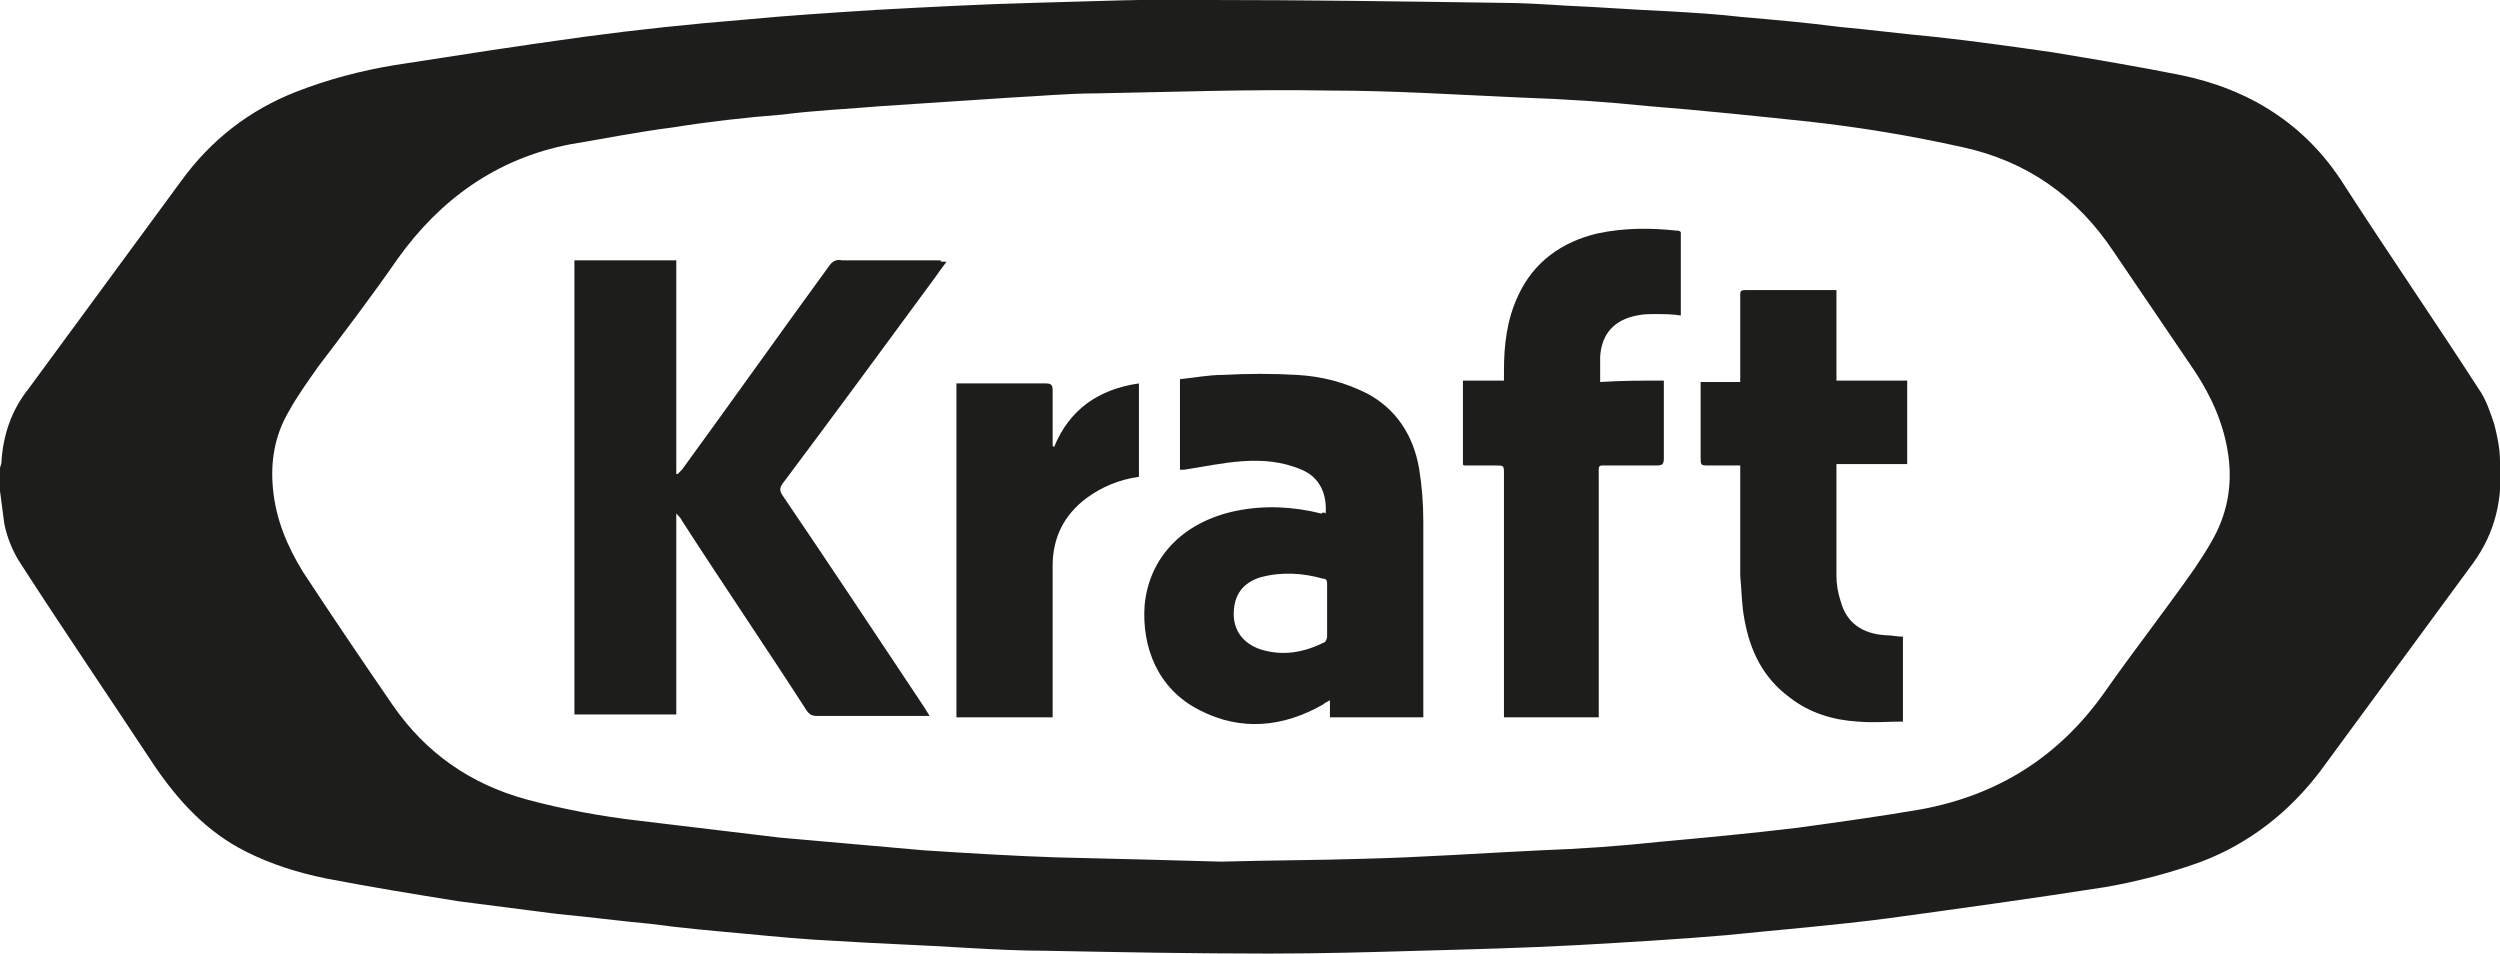
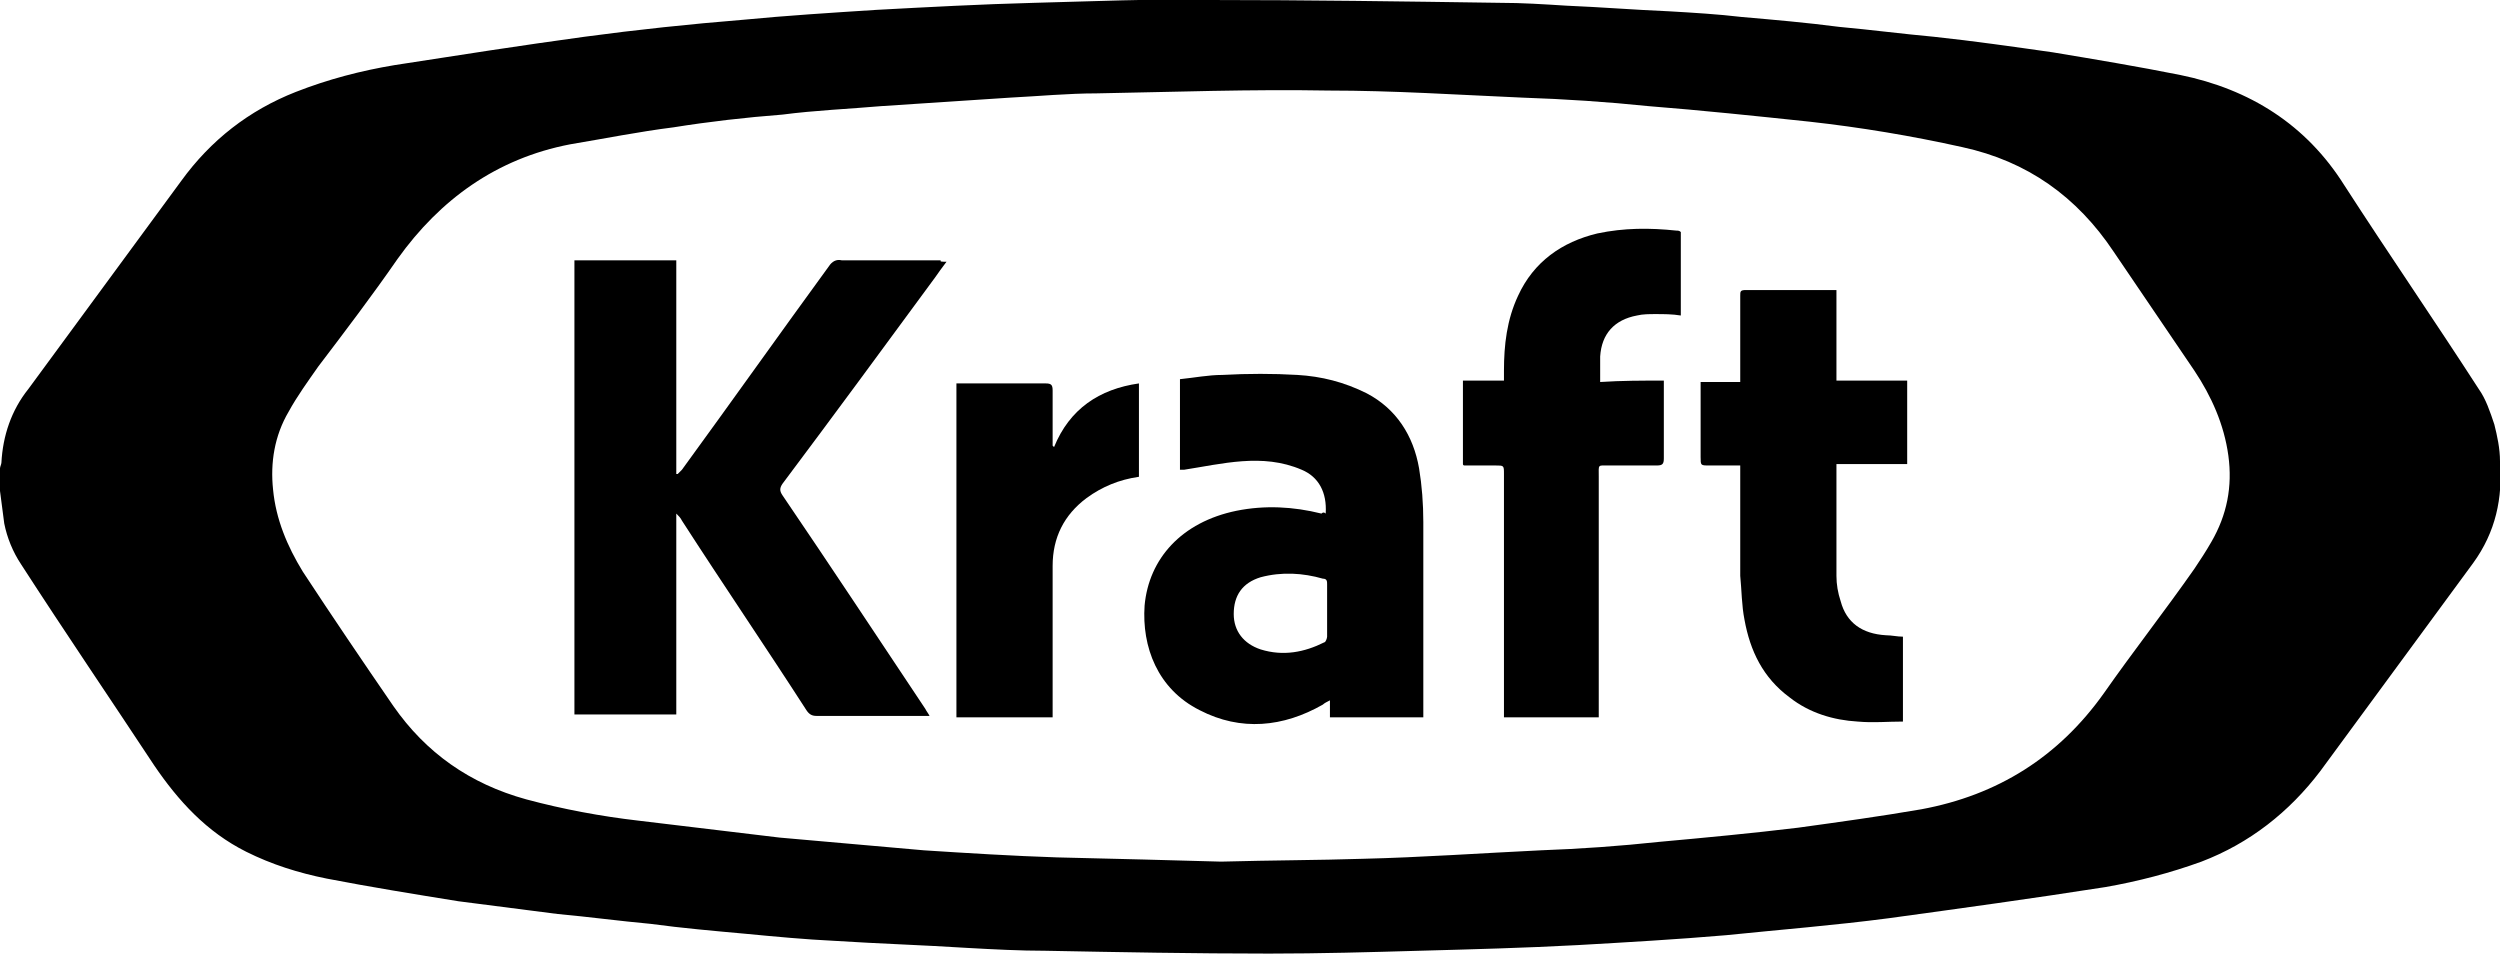
<svg xmlns="http://www.w3.org/2000/svg" version="1.1" id="Lager_1" x="0px" y="0px" viewBox="0 0 176.7 67.4" style="enable-background:new 0 0 176.7 67.4;" xml:space="preserve">
-   <style type="text/css">
- 	.st0{fill:#1D1D1B;}
- </style>
  <g>
    <g>
-       <path class="st0" d="M0,34.7c0-0.5,0-1.1,0-1.6c0-0.1,0.1-0.3,0.1-0.4C0.2,30.8,0.8,29,2,27.5c3.6-4.9,7.2-9.8,10.8-14.7    c2.1-2.9,4.8-5,8.1-6.3c2.3-0.9,4.6-1.5,7-1.9c4.5-0.7,9-1.4,13.4-2c3.7-0.5,7.5-0.9,11.2-1.2c3.1-0.3,6.3-0.5,9.4-0.7    c3.7-0.2,7.4-0.4,11.2-0.5c4.1-0.1,8.3-0.3,12.4-0.2c6.8,0,13.7,0.1,20.5,0.2c1.6,0,3.1,0.1,4.7,0.2c2.4,0.1,4.9,0.3,7.3,0.4    c1.7,0.1,3.4,0.2,5.1,0.4c2.3,0.2,4.6,0.4,6.9,0.7c2.2,0.2,4.5,0.5,6.7,0.7c2.8,0.3,5.6,0.7,8.4,1.1c3,0.5,6,1,9,1.6    c4.9,1,8.9,3.5,11.6,7.8c3.1,4.8,6.4,9.6,9.5,14.4c0.5,0.7,0.8,1.6,1.1,2.5c0.2,0.8,0.4,1.7,0.4,2.6c0.2,2.6-0.3,5-1.9,7.2    c-3.6,4.9-7.2,9.8-10.8,14.7c-2.2,2.9-5,5.1-8.4,6.4c-2.2,0.8-4.5,1.4-6.8,1.8c-5.1,0.8-10.2,1.5-15.3,2.2    c-3.8,0.5-7.6,0.8-11.5,1.2c-3.5,0.3-7,0.5-10.5,0.7c-3.7,0.2-7.5,0.3-11.2,0.4c-3.5,0.1-7,0.2-10.6,0.2c-5.3,0-10.6-0.1-15.8-0.2    c-1.8,0-3.7-0.1-5.5-0.2c-3.1-0.2-6.3-0.3-9.4-0.5c-2.1-0.1-4.2-0.3-6.3-0.5c-2.2-0.2-4.5-0.4-6.7-0.7c-2.2-0.2-4.4-0.5-6.6-0.7    c-2.3-0.3-4.7-0.6-7-0.9c-3.1-0.5-6.2-1-9.3-1.6c-2-0.4-3.9-1-5.7-1.9c-2.8-1.4-4.8-3.6-6.5-6.1c-3.1-4.7-6.3-9.4-9.4-14.2    C0.9,39,0.5,38,0.3,37C0.2,36.2,0.1,35.5,0,34.7z M86.3,60.9c3.7-0.1,6.9-0.1,10-0.2c4.2-0.1,8.4-0.4,12.6-0.6    c2.8-0.1,5.6-0.3,8.4-0.6c3.3-0.3,6.5-0.6,9.8-1c2.9-0.4,5.8-0.8,8.7-1.3c5.4-1,9.7-3.7,12.9-8.2c2.1-3,4.3-5.8,6.4-8.8    c0.4-0.6,0.8-1.2,1.2-1.9c1.1-1.9,1.5-3.9,1.2-6.1c-0.3-2.2-1.2-4.2-2.4-6c-1.9-2.8-3.8-5.6-5.7-8.4c-2.6-3.9-6.1-6.4-10.7-7.4    c-3.6-0.8-7.2-1.4-10.8-1.8c-3.8-0.4-7.6-0.8-11.4-1.1c-2.9-0.3-5.9-0.5-8.9-0.6c-4.6-0.2-9.1-0.5-13.7-0.5    C88.4,6.3,83,6.5,77.5,6.6c-2,0-4.1,0.2-6.1,0.3c-3,0.2-6.1,0.4-9.1,0.6c-2.3,0.2-4.7,0.3-7,0.6c-2.6,0.2-5.2,0.5-7.7,0.9    c-2.4,0.3-4.9,0.8-7.3,1.2c-5.2,1-9.2,3.9-12.2,8.1c-1.8,2.6-3.7,5.1-5.6,7.6c-0.7,1-1.5,2.1-2.1,3.2c-1,1.7-1.3,3.6-1.1,5.5    c0.2,2.1,1,4,2.1,5.8c2.1,3.2,4.2,6.3,6.4,9.5c2.3,3.3,5.4,5.5,9.4,6.6c2.6,0.7,5.3,1.2,7.9,1.5c3.3,0.4,6.7,0.8,10,1.2    c3.4,0.3,6.8,0.6,10.2,0.9c3.1,0.2,6.3,0.4,9.4,0.5C78.9,60.7,82.9,60.8,86.3,60.9z" />
-       <path class="st0" d="M66.9,18.5c-0.3,0.4-0.6,0.8-0.8,1.1c-3.6,4.9-7.2,9.8-10.8,14.6c-0.2,0.3-0.2,0.5,0,0.8    c3.4,5,6.7,10,10.1,15.1c0.1,0.2,0.2,0.3,0.3,0.5c-0.2,0-0.3,0-0.5,0c-2.5,0-5,0-7.5,0c-0.3,0-0.5-0.1-0.7-0.4    c-2.9-4.5-5.9-8.9-8.8-13.4c-0.1-0.2-0.2-0.3-0.4-0.5c0,4.7,0,9.4,0,14.2c-2.4,0-4.8,0-7.2,0c0-10.7,0-21.4,0-32.1    c2.4,0,4.8,0,7.2,0c0,5,0,10,0,15.1h0.1c0.1-0.1,0.2-0.2,0.3-0.3c3.5-4.8,6.9-9.6,10.4-14.4c0.2-0.3,0.5-0.5,0.9-0.4    c2.3,0,4.7,0,7,0C66.4,18.5,66.6,18.5,66.9,18.5z" />
-       <path class="st0" d="M93.7,36.3c0.1-1.5-0.5-2.6-1.7-3.1c-1.4-0.6-2.8-0.7-4.2-0.6c-1.4,0.1-2.8,0.4-4.1,0.6c-0.1,0-0.2,0-0.3,0    c0-2.1,0-4.2,0-6.4c1-0.1,2-0.3,3-0.3c1.8-0.1,3.6-0.1,5.3,0s3.3,0.5,4.9,1.3c2.1,1.1,3.3,3,3.7,5.3c0.2,1.2,0.3,2.5,0.3,3.8    c0,4.5,0,8.9,0,13.4c0,0.1,0,0.2,0,0.4c-2.2,0-4.4,0-6.6,0c0-0.4,0-0.7,0-1.2c-0.2,0.1-0.4,0.2-0.5,0.3c-2.8,1.6-5.8,1.9-8.7,0.4    c-3-1.5-4.1-4.5-3.9-7.4c0.3-3.3,2.6-5.9,6.5-6.7c2-0.4,4-0.3,6,0.2C93.5,36.2,93.6,36.2,93.7,36.3z M93.8,43.2c0-0.6,0-1.2,0-1.9    c0-0.2,0-0.4-0.3-0.4c-1.4-0.4-2.9-0.5-4.4-0.1c-1.3,0.4-1.9,1.3-1.9,2.6c0,1.2,0.7,2.1,1.9,2.5c1.6,0.5,3.1,0.2,4.5-0.5    c0.1,0,0.2-0.3,0.2-0.4C93.8,44.4,93.8,43.8,93.8,43.2z" />
-       <path class="st0" d="M117.6,26.9c0,0.2,0,0.4,0,0.5c0,1.7,0,3.3,0,5c0,0.4-0.1,0.5-0.5,0.5c-1.1,0-2.2,0-3.4,0    c-0.8,0-0.7-0.1-0.7,0.8c0,5.5,0,10.9,0,16.4c0,0.2,0,0.4,0,0.6c-2.3,0-4.5,0-6.7,0c0-0.2,0-0.4,0-0.6c0-5.5,0-11.1,0-16.6    c0-0.6,0-0.6-0.6-0.6c-0.7,0-1.5,0-2.2,0c0,0-0.1,0-0.1-0.1c0-1.9,0-3.9,0-5.9c1,0,1.9,0,2.9,0c0-0.3,0-0.5,0-0.7    c0-1.8,0.2-3.6,1-5.3c1.1-2.4,3.1-3.8,5.6-4.4c1.9-0.4,3.7-0.4,5.6-0.2c0.1,0,0.2,0,0.3,0.1c0,2,0,3.9,0,5.9    c-0.6-0.1-1.2-0.1-1.8-0.1c-0.4,0-0.9,0-1.3,0.1c-1.6,0.3-2.5,1.3-2.6,2.9c0,0.6,0,1.1,0,1.8C114.6,26.9,116.1,26.9,117.6,26.9z" />
-       <path class="st0" d="M129.8,32.8c0,0.2,0,0.3,0,0.4c0,2.5,0,5,0,7.5c0,0.6,0.1,1.2,0.3,1.8c0.4,1.5,1.5,2.3,3.2,2.4    c0.4,0,0.8,0.1,1.2,0.1c0,2,0,4,0,6c-1.1,0-2.1,0.1-3.2,0c-1.7-0.1-3.4-0.6-4.8-1.7c-1.9-1.4-2.8-3.3-3.2-5.5    c-0.2-1-0.2-2.1-0.3-3.1c0-2.4,0-4.8,0-7.2c0-0.2,0-0.3,0-0.6c-0.8,0-1.5,0-2.2,0c-0.6,0-0.6,0-0.6-0.6c0-1.6,0-3.2,0-4.8    c0-0.2,0-0.3,0-0.5c0.9,0,1.8,0,2.8,0c0-0.2,0-0.4,0-0.6c0-1.8,0-3.7,0-5.5c0-0.3,0-0.4,0.4-0.4c2,0,4.1,0,6.1,0    c0.1,0,0.2,0,0.3,0c0,2.1,0,4.2,0,6.4c1.7,0,3.4,0,5,0c0,2,0,3.9,0,5.9C133.1,32.8,131.4,32.8,129.8,32.8z" />
-       <path class="st0" d="M80.5,27.1c0,2.2,0,4.4,0,6.6c-1.4,0.2-2.6,0.7-3.7,1.5c-1.6,1.2-2.4,2.8-2.4,4.8c0,3.4,0,6.7,0,10.1    c0,0.2,0,0.4,0,0.6c-2.3,0-4.6,0-6.8,0c0-7.8,0-15.7,0-23.6c0.1,0,0.3,0,0.4,0c2,0,4,0,5.9,0c0.4,0,0.5,0.1,0.5,0.5    c0,1.2,0,2.4,0,3.5c0,0.1,0,0.3,0,0.4l0.1,0.1C75.6,28.9,77.7,27.5,80.5,27.1z" />
+       <path d="M0,34.7c0-0.5,0-1.1,0-1.6c0-0.1,0.1-0.3,0.1-0.4C0.2,30.8,0.8,29,2,27.5c3.6-4.9,7.2-9.8,10.8-14.7    c2.1-2.9,4.8-5,8.1-6.3c2.3-0.9,4.6-1.5,7-1.9c4.5-0.7,9-1.4,13.4-2c3.7-0.5,7.5-0.9,11.2-1.2c3.1-0.3,6.3-0.5,9.4-0.7    c3.7-0.2,7.4-0.4,11.2-0.5c4.1-0.1,8.3-0.3,12.4-0.2c6.8,0,13.7,0.1,20.5,0.2c1.6,0,3.1,0.1,4.7,0.2c2.4,0.1,4.9,0.3,7.3,0.4    c1.7,0.1,3.4,0.2,5.1,0.4c2.3,0.2,4.6,0.4,6.9,0.7c2.2,0.2,4.5,0.5,6.7,0.7c2.8,0.3,5.6,0.7,8.4,1.1c3,0.5,6,1,9,1.6    c4.9,1,8.9,3.5,11.6,7.8c3.1,4.8,6.4,9.6,9.5,14.4c0.5,0.7,0.8,1.6,1.1,2.5c0.2,0.8,0.4,1.7,0.4,2.6c0.2,2.6-0.3,5-1.9,7.2    c-3.6,4.9-7.2,9.8-10.8,14.7c-2.2,2.9-5,5.1-8.4,6.4c-2.2,0.8-4.5,1.4-6.8,1.8c-5.1,0.8-10.2,1.5-15.3,2.2    c-3.8,0.5-7.6,0.8-11.5,1.2c-3.5,0.3-7,0.5-10.5,0.7c-3.7,0.2-7.5,0.3-11.2,0.4c-3.5,0.1-7,0.2-10.6,0.2c-5.3,0-10.6-0.1-15.8-0.2    c-1.8,0-3.7-0.1-5.5-0.2c-3.1-0.2-6.3-0.3-9.4-0.5c-2.1-0.1-4.2-0.3-6.3-0.5c-2.2-0.2-4.5-0.4-6.7-0.7c-2.2-0.2-4.4-0.5-6.6-0.7    c-2.3-0.3-4.7-0.6-7-0.9c-3.1-0.5-6.2-1-9.3-1.6c-2-0.4-3.9-1-5.7-1.9c-2.8-1.4-4.8-3.6-6.5-6.1c-3.1-4.7-6.3-9.4-9.4-14.2    C0.9,39,0.5,38,0.3,37C0.2,36.2,0.1,35.5,0,34.7z M86.3,60.9c3.7-0.1,6.9-0.1,10-0.2c4.2-0.1,8.4-0.4,12.6-0.6    c2.8-0.1,5.6-0.3,8.4-0.6c3.3-0.3,6.5-0.6,9.8-1c2.9-0.4,5.8-0.8,8.7-1.3c5.4-1,9.7-3.7,12.9-8.2c2.1-3,4.3-5.8,6.4-8.8    c0.4-0.6,0.8-1.2,1.2-1.9c1.1-1.9,1.5-3.9,1.2-6.1c-0.3-2.2-1.2-4.2-2.4-6c-1.9-2.8-3.8-5.6-5.7-8.4c-2.6-3.9-6.1-6.4-10.7-7.4    c-3.6-0.8-7.2-1.4-10.8-1.8c-3.8-0.4-7.6-0.8-11.4-1.1c-2.9-0.3-5.9-0.5-8.9-0.6c-4.6-0.2-9.1-0.5-13.7-0.5    C88.4,6.3,83,6.5,77.5,6.6c-2,0-4.1,0.2-6.1,0.3c-3,0.2-6.1,0.4-9.1,0.6c-2.3,0.2-4.7,0.3-7,0.6c-2.6,0.2-5.2,0.5-7.7,0.9    c-2.4,0.3-4.9,0.8-7.3,1.2c-5.2,1-9.2,3.9-12.2,8.1c-1.8,2.6-3.7,5.1-5.6,7.6c-0.7,1-1.5,2.1-2.1,3.2c-1,1.7-1.3,3.6-1.1,5.5    c0.2,2.1,1,4,2.1,5.8c2.1,3.2,4.2,6.3,6.4,9.5c2.3,3.3,5.4,5.5,9.4,6.6c2.6,0.7,5.3,1.2,7.9,1.5c3.3,0.4,6.7,0.8,10,1.2    c3.4,0.3,6.8,0.6,10.2,0.9c3.1,0.2,6.3,0.4,9.4,0.5C78.9,60.7,82.9,60.8,86.3,60.9z" />
+       <path d="M66.9,18.5c-0.3,0.4-0.6,0.8-0.8,1.1c-3.6,4.9-7.2,9.8-10.8,14.6c-0.2,0.3-0.2,0.5,0,0.8c3.4,5,6.7,10,10.1,15.1    c0.1,0.2,0.2,0.3,0.3,0.5c-0.2,0-0.3,0-0.5,0c-2.5,0-5,0-7.5,0c-0.3,0-0.5-0.1-0.7-0.4c-2.9-4.5-5.9-8.9-8.8-13.4    c-0.1-0.2-0.2-0.3-0.4-0.5c0,4.7,0,9.4,0,14.2c-2.4,0-4.8,0-7.2,0c0-10.7,0-21.4,0-32.1c2.4,0,4.8,0,7.2,0c0,5,0,10,0,15.1h0.1    c0.1-0.1,0.2-0.2,0.3-0.3c3.5-4.8,6.9-9.6,10.4-14.4c0.2-0.3,0.5-0.5,0.9-0.4c2.3,0,4.7,0,7,0C66.4,18.5,66.6,18.5,66.9,18.5z" />
+       <path d="M93.7,36.3c0.1-1.5-0.5-2.6-1.7-3.1c-1.4-0.6-2.8-0.7-4.2-0.6c-1.4,0.1-2.8,0.4-4.1,0.6c-0.1,0-0.2,0-0.3,0    c0-2.1,0-4.2,0-6.4c1-0.1,2-0.3,3-0.3c1.8-0.1,3.6-0.1,5.3,0s3.3,0.5,4.9,1.3c2.1,1.1,3.3,3,3.7,5.3c0.2,1.2,0.3,2.5,0.3,3.8    c0,4.5,0,8.9,0,13.4c0,0.1,0,0.2,0,0.4c-2.2,0-4.4,0-6.6,0c0-0.4,0-0.7,0-1.2c-0.2,0.1-0.4,0.2-0.5,0.3c-2.8,1.6-5.8,1.9-8.7,0.4    c-3-1.5-4.1-4.5-3.9-7.4c0.3-3.3,2.6-5.9,6.5-6.7c2-0.4,4-0.3,6,0.2C93.5,36.2,93.6,36.2,93.7,36.3z M93.8,43.2c0-0.6,0-1.2,0-1.9    c0-0.2,0-0.4-0.3-0.4c-1.4-0.4-2.9-0.5-4.4-0.1c-1.3,0.4-1.9,1.3-1.9,2.6c0,1.2,0.7,2.1,1.9,2.5c1.6,0.5,3.1,0.2,4.5-0.5    c0.1,0,0.2-0.3,0.2-0.4C93.8,44.4,93.8,43.8,93.8,43.2z" />
+       <path d="M117.6,26.9c0,0.2,0,0.4,0,0.5c0,1.7,0,3.3,0,5c0,0.4-0.1,0.5-0.5,0.5c-1.1,0-2.2,0-3.4,0c-0.8,0-0.7-0.1-0.7,0.8    c0,5.5,0,10.9,0,16.4c0,0.2,0,0.4,0,0.6c-2.3,0-4.5,0-6.7,0c0-0.2,0-0.4,0-0.6c0-5.5,0-11.1,0-16.6c0-0.6,0-0.6-0.6-0.6    c-0.7,0-1.5,0-2.2,0c0,0-0.1,0-0.1-0.1c0-1.9,0-3.9,0-5.9c1,0,1.9,0,2.9,0c0-0.3,0-0.5,0-0.7c0-1.8,0.2-3.6,1-5.3    c1.1-2.4,3.1-3.8,5.6-4.4c1.9-0.4,3.7-0.4,5.6-0.2c0.1,0,0.2,0,0.3,0.1c0,2,0,3.9,0,5.9c-0.6-0.1-1.2-0.1-1.8-0.1    c-0.4,0-0.9,0-1.3,0.1c-1.6,0.3-2.5,1.3-2.6,2.9c0,0.6,0,1.1,0,1.8C114.6,26.9,116.1,26.9,117.6,26.9z" />
+       <path d="M129.8,32.8c0,0.2,0,0.3,0,0.4c0,2.5,0,5,0,7.5c0,0.6,0.1,1.2,0.3,1.8c0.4,1.5,1.5,2.3,3.2,2.4c0.4,0,0.8,0.1,1.2,0.1    c0,2,0,4,0,6c-1.1,0-2.1,0.1-3.2,0c-1.7-0.1-3.4-0.6-4.8-1.7c-1.9-1.4-2.8-3.3-3.2-5.5c-0.2-1-0.2-2.1-0.3-3.1c0-2.4,0-4.8,0-7.2    c0-0.2,0-0.3,0-0.6c-0.8,0-1.5,0-2.2,0c-0.6,0-0.6,0-0.6-0.6c0-1.6,0-3.2,0-4.8c0-0.2,0-0.3,0-0.5c0.9,0,1.8,0,2.8,0    c0-0.2,0-0.4,0-0.6c0-1.8,0-3.7,0-5.5c0-0.3,0-0.4,0.4-0.4c2,0,4.1,0,6.1,0c0.1,0,0.2,0,0.3,0c0,2.1,0,4.2,0,6.4c1.7,0,3.4,0,5,0    c0,2,0,3.9,0,5.9C133.1,32.8,131.4,32.8,129.8,32.8z" />
+       <path d="M80.5,27.1c0,2.2,0,4.4,0,6.6c-1.4,0.2-2.6,0.7-3.7,1.5c-1.6,1.2-2.4,2.8-2.4,4.8c0,3.4,0,6.7,0,10.1c0,0.2,0,0.4,0,0.6    c-2.3,0-4.6,0-6.8,0c0-7.8,0-15.7,0-23.6c0.1,0,0.3,0,0.4,0c2,0,4,0,5.9,0c0.4,0,0.5,0.1,0.5,0.5c0,1.2,0,2.4,0,3.5    c0,0.1,0,0.3,0,0.4l0.1,0.1C75.6,28.9,77.7,27.5,80.5,27.1z" />
    </g>
  </g>
</svg>
